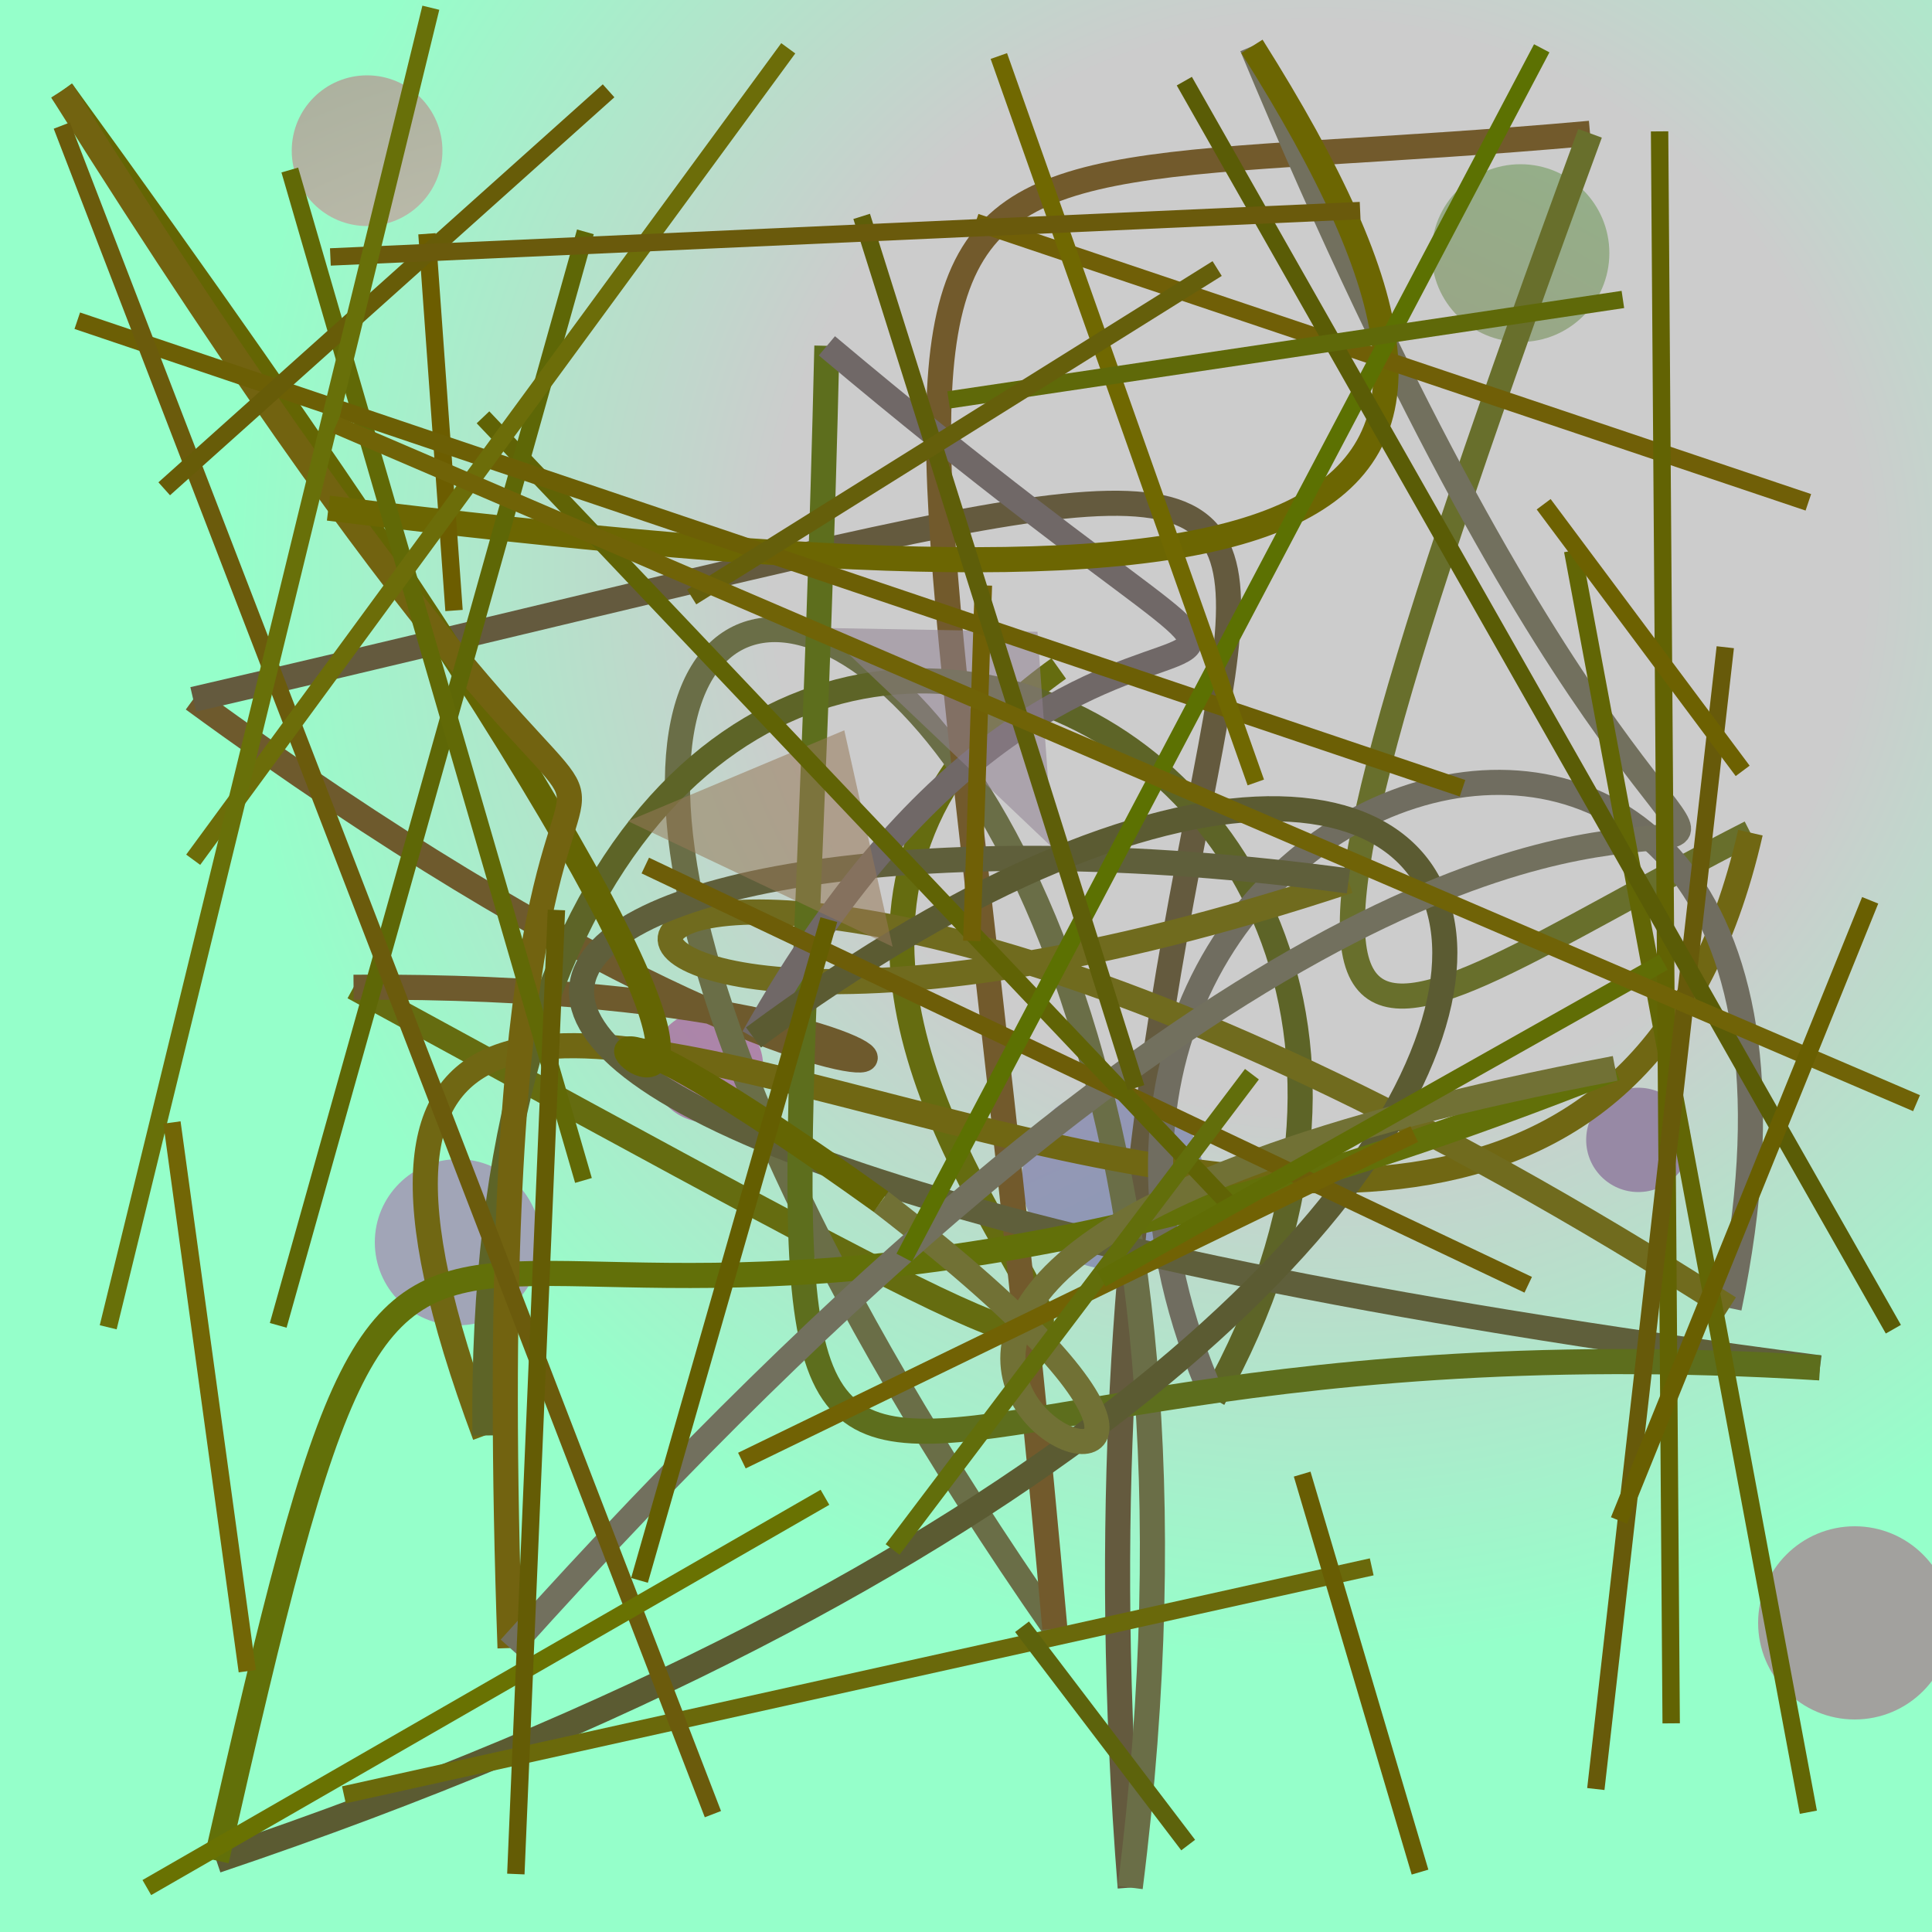
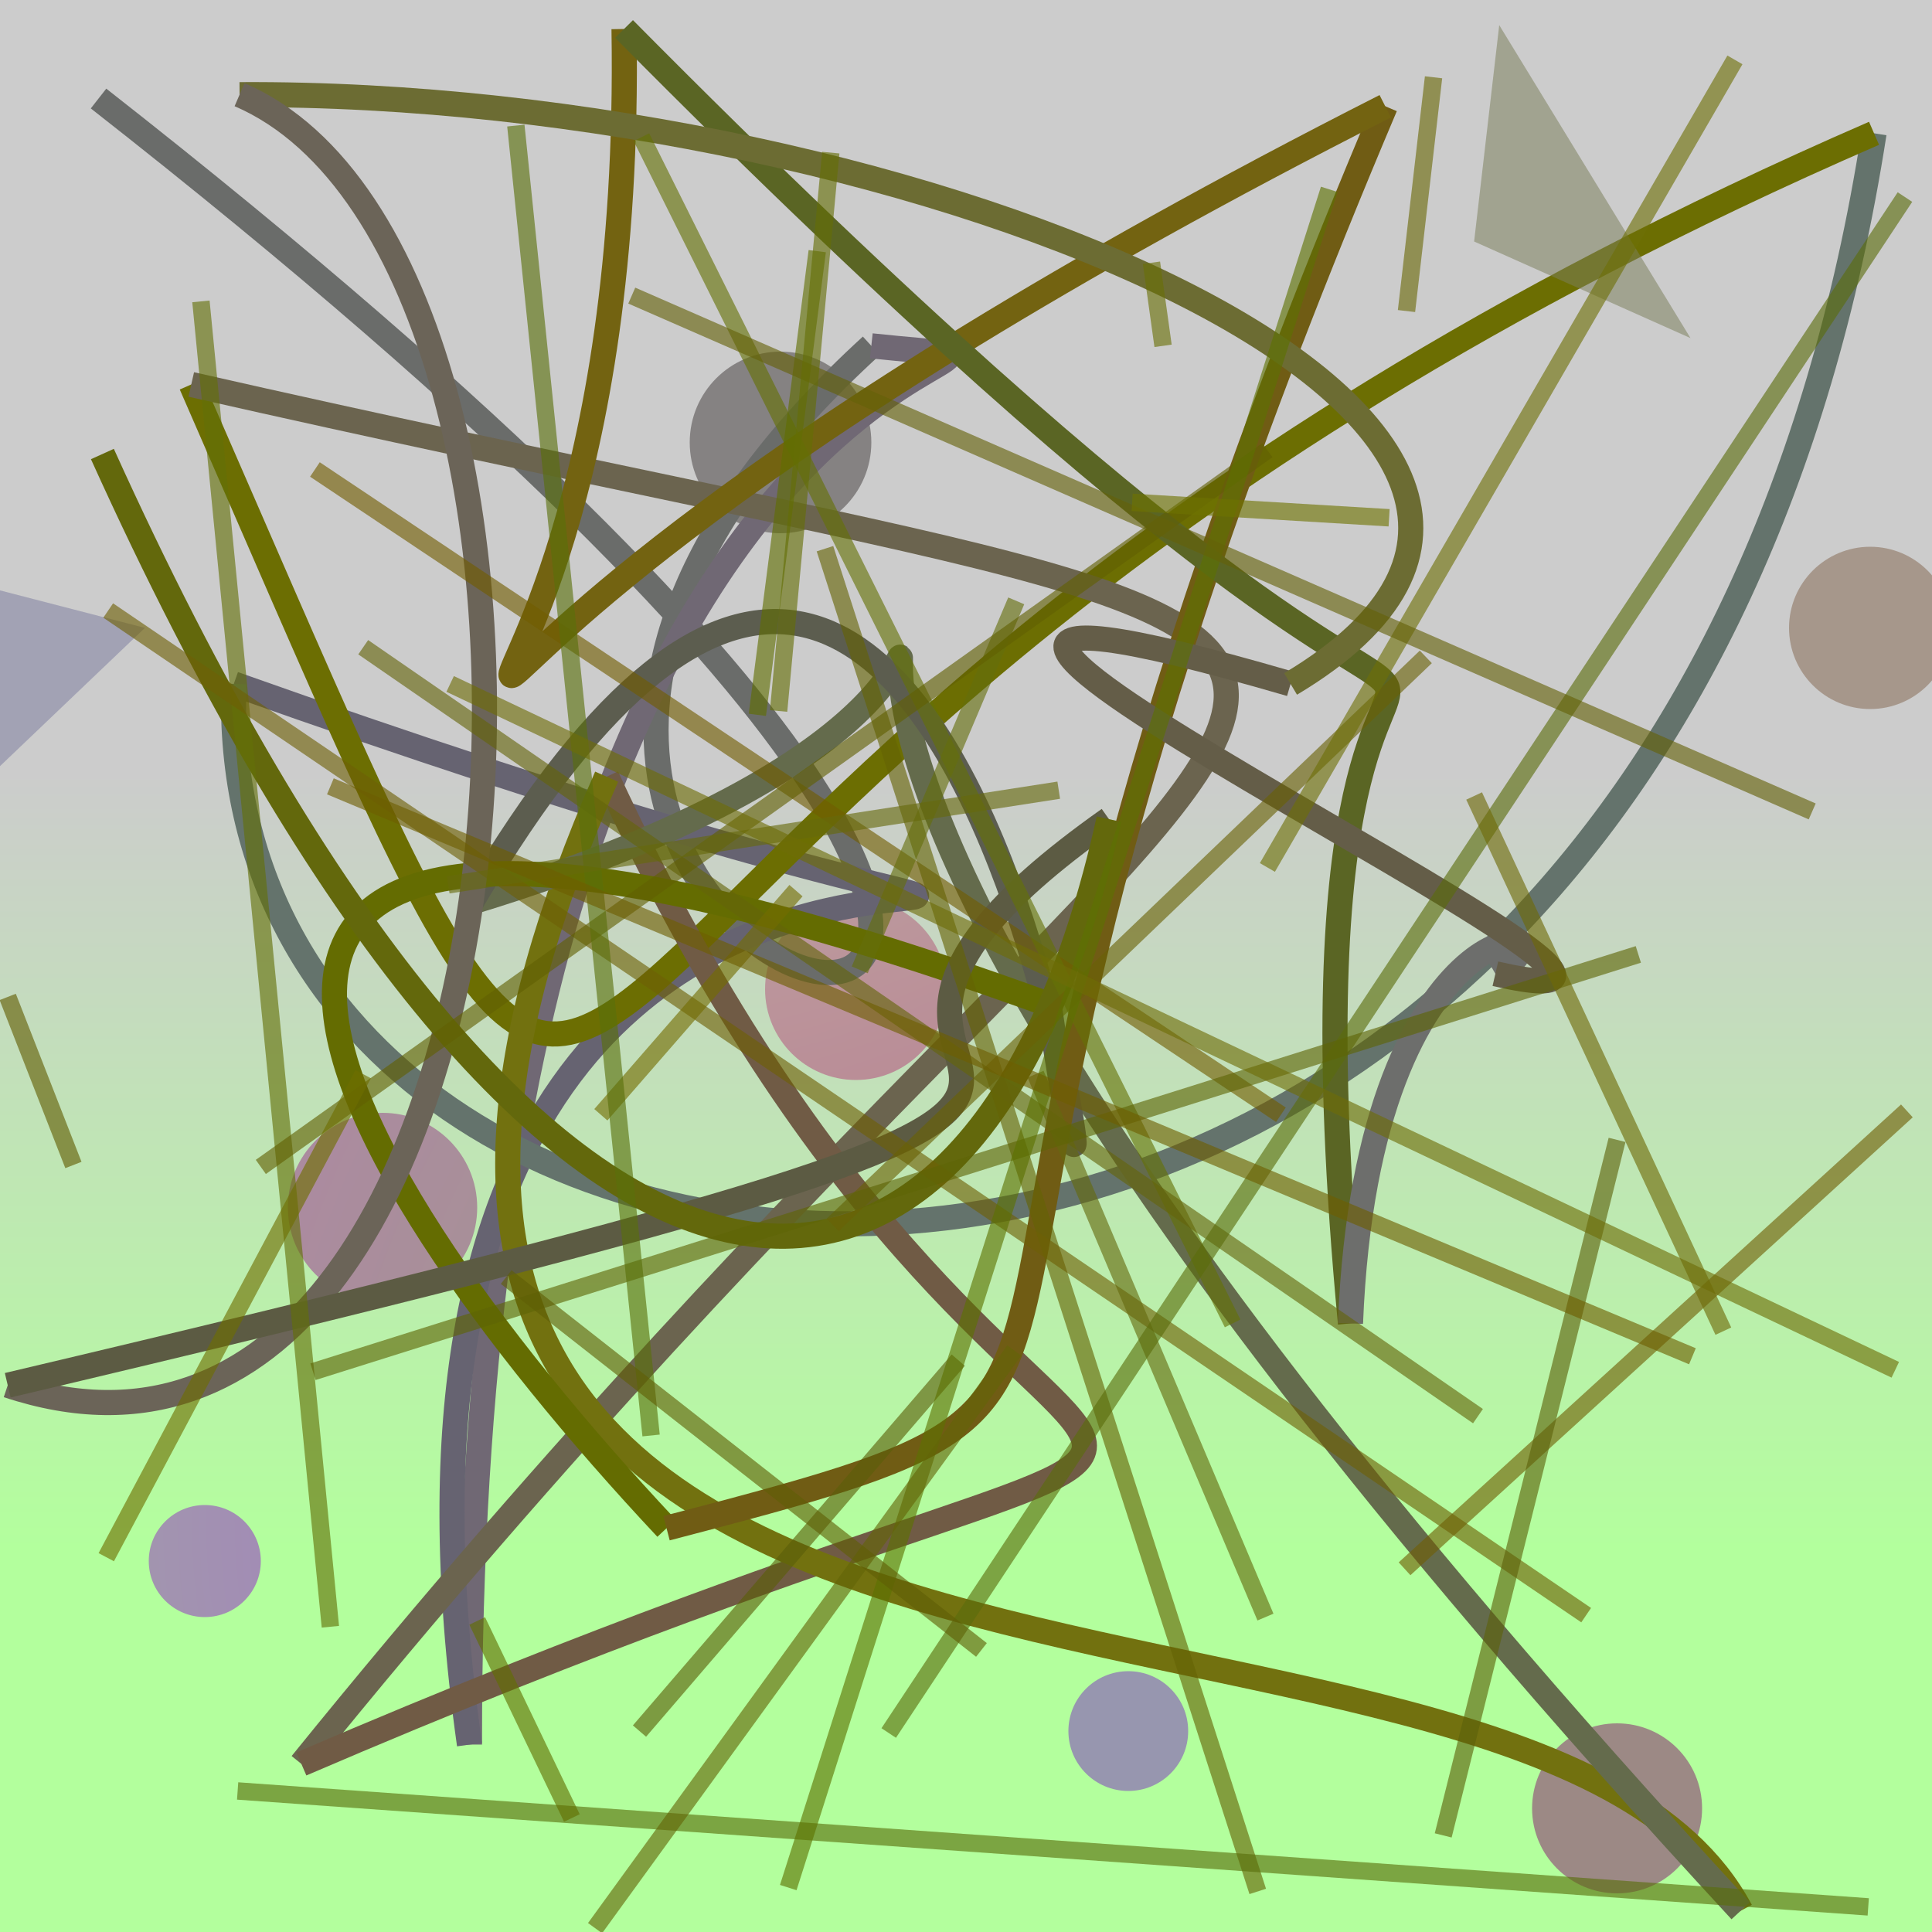
<svg xmlns="http://www.w3.org/2000/svg" xmlns:xlink="http://www.w3.org/1999/xlink" width="500pt" height="500pt" viewBox="0 0 500 500" version="1.1">
  <defs>
-     <radialGradient id="radial0" gradientUnits="userSpaceOnUse" cx="0.681" cy="0.296" fx="0.681" fy="0.296" r="0.6" gradientTransform="matrix(500,0,0,500,0,0)">
-       <stop offset="0.467" style="stop-color:rgb(80%,80%,80%);stop-opacity:1;" />
-       <stop offset="0.933" style="stop-color:rgb(58.5%,100%,79.2%);stop-opacity:1;" />
+     <linearGradient id="linear0" gradientUnits="userSpaceOnUse" x1="0.551" y1="0" x2="0.551" y2="1" gradientTransform="matrix(500,0,0,500,0,0)">
+       <stop offset="0.4" style="stop-color:rgb(80%,80%,80%);stop-opacity:1;" />
+       <stop offset="0.8" style="stop-color:rgb(70.2%,100%,61.7%);stop-opacity:1;" />
+     </linearGradient>
+     <radialGradient id="radial0" gradientUnits="userSpaceOnUse" cx="0.678" cy="0.827" fx="0.678" fy="0.827" r="0.6" gradientTransform="matrix(500,0,0,500,0,0)">
+       <stop offset="0.467" style="stop-color:rgb(63.4%,59.9%,54.6%);stop-opacity:1;" />
+       <stop offset="0.933" style="stop-color:rgb(67.1%,54.7%,62.2%);stop-opacity:1;" />
    </radialGradient>
-     <radialGradient id="radial1" gradientUnits="userSpaceOnUse" cx="0.384" cy="0.263" fx="0.384" fy="0.263" r="0.6" gradientTransform="matrix(500,0,0,500,0,0)">
-       <stop offset="0.467" style="stop-color:rgb(61.3%,58.3%,70.8%);stop-opacity:1;" />
-       <stop offset="0.933" style="stop-color:rgb(50.4%,61%,71.3%);stop-opacity:1;" />
+     <radialGradient id="radial1" gradientUnits="userSpaceOnUse" cx="0.633" cy="0.798" fx="0.633" fy="0.798" r="0.6" gradientTransform="matrix(500,0,0,500,0,0)">
+       <stop offset="0.467" style="stop-color:rgb(61%,53.8%,52.1%);stop-opacity:1;" />
+       <stop offset="0.933" style="stop-color:rgb(50.1%,59.9%,53.9%);stop-opacity:1;" />
    </radialGradient>
-     <radialGradient id="radial2" gradientUnits="userSpaceOnUse" cx="0.181" cy="0.495" fx="0.181" fy="0.495" r="0.6" gradientTransform="matrix(500,0,0,500,0,0)">
-       <stop offset="0.467" style="stop-color:rgb(67.4%,60.3%,74.2%);stop-opacity:1;" />
-       <stop offset="0.933" style="stop-color:rgb(63.7%,63.2%,61.8%);stop-opacity:1;" />
+     <radialGradient id="radial2" gradientUnits="userSpaceOnUse" cx="0.847" cy="0.808" fx="0.847" fy="0.808" r="0.6" gradientTransform="matrix(500,0,0,500,0,0)">
+       <stop offset="0.467" style="stop-color:rgb(67.1%,65.6%,56.8%);stop-opacity:1;" />
+       <stop offset="0.933" style="stop-color:rgb(52.3%,50.8%,50.8%);stop-opacity:1;" />
    </radialGradient>
-     <radialGradient id="radial3" gradientUnits="userSpaceOnUse" cx="0.283" cy="0.721" fx="0.283" fy="0.721" r="0.6" gradientTransform="matrix(500,0,0,500,0,0)">
-       <stop offset="0.467" style="stop-color:rgb(63.3%,64.7%,71.9%);stop-opacity:1;" />
-       <stop offset="0.933" style="stop-color:rgb(59.4%,69.1%,68.2%);stop-opacity:1;" />
+     <radialGradient id="radial3" gradientUnits="userSpaceOnUse" cx="0.359" cy="0.866" fx="0.359" fy="0.866" r="0.6" gradientTransform="matrix(500,0,0,500,0,0)">
+       <stop offset="0.467" style="stop-color:rgb(63.9%,61%,70.9%);stop-opacity:1;" />
+       <stop offset="0.933" style="stop-color:rgb(65.1%,59.4%,54.6%);stop-opacity:1;" />
    </radialGradient>
-     <radialGradient id="radial4" gradientUnits="userSpaceOnUse" cx="0.855" cy="0.481" fx="0.855" fy="0.481" r="0.6" gradientTransform="matrix(500,0,0,500,0,0)">
-       <stop offset="0.467" style="stop-color:rgb(59.1%,53.9%,64.9%);stop-opacity:1;" />
-       <stop offset="0.933" style="stop-color:rgb(70.7%,56.8%,66.4%);stop-opacity:1;" />
+     <radialGradient id="radial4" gradientUnits="userSpaceOnUse" cx="0.142" cy="0.427" fx="0.142" fy="0.427" r="0.6" gradientTransform="matrix(500,0,0,500,0,0)">
+       <stop offset="0.467" style="stop-color:rgb(68.6%,56%,73.8%);stop-opacity:1;" />
+       <stop offset="0.933" style="stop-color:rgb(59.4%,59%,68.6%);stop-opacity:1;" />
    </radialGradient>
-     <radialGradient id="radial5" gradientUnits="userSpaceOnUse" cx="0.315" cy="0.416" fx="0.315" fy="0.416" r="0.6" gradientTransform="matrix(500,0,0,500,0,0)">
-       <stop offset="0.467" style="stop-color:rgb(74.9%,73.8%,67.7%);stop-opacity:1;" />
-       <stop offset="0.933" style="stop-color:rgb(57.7%,64.1%,55%);stop-opacity:1;" />
+     <radialGradient id="radial5" gradientUnits="userSpaceOnUse" cx="0.308" cy="0.131" fx="0.308" fy="0.131" r="0.6" gradientTransform="matrix(500,0,0,500,0,0)">
+       <stop offset="0.467" style="stop-color:rgb(74%,63.7%,63.4%);stop-opacity:1;" />
+       <stop offset="0.933" style="stop-color:rgb(72.2%,50.3%,56.3%);stop-opacity:1;" />
    </radialGradient>
-     <radialGradient id="radial6" gradientUnits="userSpaceOnUse" cx="0.562" cy="0.581" fx="0.562" fy="0.581" r="0.6" gradientTransform="matrix(500,0,0,500,0,0)">
-       <stop offset="0.467" style="stop-color:rgb(63%,59.8%,51.4%);stop-opacity:1;" />
-       <stop offset="0.933" style="stop-color:rgb(57.9%,68.6%,53.7%);stop-opacity:1;" />
-     </radialGradient>
-     <radialGradient id="radial7" gradientUnits="userSpaceOnUse" cx="0.698" cy="0.293" fx="0.698" fy="0.293" r="0.6" gradientTransform="matrix(500,0,0,500,0,0)">
-       <stop offset="0.467" style="stop-color:rgb(74.4%,52.1%,66.6%);stop-opacity:1;" />
-       <stop offset="0.933" style="stop-color:rgb(59.5%,52.7%,65.4%);stop-opacity:1;" />
+     <radialGradient id="radial6" gradientUnits="userSpaceOnUse" cx="0.464" cy="0.784" fx="0.464" fy="0.784" r="0.6" gradientTransform="matrix(500,0,0,500,0,0)">
+       <stop offset="0.467" style="stop-color:rgb(63.7%,52.4%,72.4%);stop-opacity:1;" />
+       <stop offset="0.933" style="stop-color:rgb(63.8%,67.4%,62.5%);stop-opacity:1;" />
    </radialGradient>
    <clipPath id="clip1">
      <rect x="0" y="0" width="500" height="500" />
    </clipPath>
    <g id="surface140" clip-path="url(#clip1)">
-       <rect x="0" y="0" width="500" height="500" style="fill:url(#radial0);stroke:none;" />
-       <path style=" stroke:none;fill-rule:nonzero;fill:url(#radial1);" d="M 311.5 305 C 311.5 317.98 300.98 328.5 288 328.5 C 275.02 328.5 264.5 317.98 264.5 305 C 264.5 292.02 275.02 281.5 288 281.5 C 300.98 281.5 311.5 292.02 311.5 305 " />
-       <path style=" stroke:none;fill-rule:nonzero;fill:url(#radial2);" d="M 505 420 C 505 433.809 493.809 445 480 445 C 466.191 445 455 433.809 455 420 C 455 406.191 466.191 395 480 395 C 493.809 395 505 406.191 505 420 " />
-       <path style=" stroke:none;fill-rule:nonzero;fill:url(#radial3);" d="M 140 321.5 C 140 333.375 130.375 343 118.5 343 C 106.625 343 97 333.375 97 321.5 C 97 309.625 106.625 300 118.5 300 C 130.375 300 140 309.625 140 321.5 " />
-       <path style=" stroke:none;fill-rule:nonzero;fill:url(#radial4);" d="M 437.5 295 C 437.5 302.457 431.457 308.5 424 308.5 C 416.543 308.5 410.5 302.457 410.5 295 C 410.5 287.543 416.543 281.5 424 281.5 C 431.457 281.5 437.5 287.543 437.5 295 " />
-       <path style=" stroke:none;fill-rule:nonzero;fill:url(#radial5);" d="M 114.5 39 C 114.5 49.77 105.77 58.5 95 58.5 C 84.23 58.5 75.5 49.77 75.5 39 C 75.5 28.23 84.23 19.5 95 19.5 C 105.77 19.5 114.5 28.23 114.5 39 " />
-       <path style=" stroke:none;fill-rule:nonzero;fill:url(#radial6);" d="M 416.5 65.5 C 416.5 78.203 406.203 88.5 393.5 88.5 C 380.797 88.5 370.5 78.203 370.5 65.5 C 370.5 52.797 380.797 42.5 393.5 42.5 C 406.203 42.5 416.5 52.797 416.5 65.5 " />
-       <path style=" stroke:none;fill-rule:nonzero;fill:url(#radial7);" d="M 197.5 276 C 197.5 284.008 191.008 290.5 183 290.5 C 174.992 290.5 168.5 284.008 168.5 276 C 168.5 267.992 174.992 261.5 183 261.5 C 191.008 261.5 197.5 267.992 197.5 276 " />
-       <path style="fill:none;stroke-width:0.013;stroke-linecap:butt;stroke-linejoin:miter;stroke:rgb(39.5%,42.4%,6.2%);stroke-opacity:1;stroke-miterlimit:10;" d="M 0.548 0.346 C 0.255 0.555 0.905 0.905 0.183 0.511 " transform="matrix(500,0,0,500,0,0)" />
-       <path style="fill:none;stroke-width:0.013;stroke-linecap:butt;stroke-linejoin:miter;stroke:rgb(43.1%,35.1%,17.6%);stroke-opacity:1;stroke-miterlimit:10;" d="M 0.183 0.511 C 0.58 0.508 0.513 0.664 0.1 0.362 " transform="matrix(500,0,0,500,0,0)" />
-       <path style="fill:none;stroke-width:0.013;stroke-linecap:butt;stroke-linejoin:miter;stroke:rgb(39.1%,35.3%,24.5%);stroke-opacity:1;stroke-miterlimit:10;" d="M 0.1 0.362 C 0.943 0.167 0.523 0.194 0.585 0.977 " transform="matrix(500,0,0,500,0,0)" />
-       <path style="fill:none;stroke-width:0.013;stroke-linecap:butt;stroke-linejoin:miter;stroke:rgb(41.4%,43.1%,27.8%);stroke-opacity:1;stroke-miterlimit:10;" d="M 0.585 0.977 C 0.689 0.152 0.04 0.115 0.546 0.843 " transform="matrix(500,0,0,500,0,0)" />
-       <path style="fill:none;stroke-width:0.013;stroke-linecap:butt;stroke-linejoin:miter;stroke:rgb(44.9%,35.2%,17.4%);stroke-opacity:1;stroke-miterlimit:10;" d="M 0.546 0.843 C 0.471 0.002 0.388 0.108 0.823 0.069 " transform="matrix(500,0,0,500,0,0)" />
-       <path style="fill:none;stroke-width:0.013;stroke-linecap:butt;stroke-linejoin:miter;stroke:rgb(40.7%,43.7%,17.2%);stroke-opacity:1;stroke-miterlimit:10;" d="M 0.823 0.069 C 0.612 0.643 0.694 0.539 0.906 0.431 " transform="matrix(500,0,0,500,0,0)" />
-       <path style="fill:none;stroke-width:0.013;stroke-linecap:butt;stroke-linejoin:miter;stroke:rgb(44.1%,40.5%,7.3%);stroke-opacity:1;stroke-miterlimit:10;" d="M 0.906 0.431 C 0.798 0.904 0.062 0.236 0.251 0.743 " transform="matrix(500,0,0,500,0,0)" />
-       <path style="fill:none;stroke-width:0.013;stroke-linecap:butt;stroke-linejoin:miter;stroke:rgb(36.3%,39.1%,15.3%);stroke-opacity:1;stroke-miterlimit:10;" d="M 0.251 0.743 C 0.244 0.114 0.838 0.348 0.628 0.724 " transform="matrix(500,0,0,500,0,0)" />
-       <path style="fill:none;stroke-width:0.013;stroke-linecap:butt;stroke-linejoin:miter;stroke:rgb(43.8%,42.9%,37.8%);stroke-opacity:1;stroke-miterlimit:10;" d="M 0.628 0.724 C 0.48 0.387 0.986 0.238 0.895 0.677 " transform="matrix(500,0,0,500,0,0)" />
-       <path style="fill:none;stroke-width:0.013;stroke-linecap:butt;stroke-linejoin:miter;stroke:rgb(44%,41.9%,11.9%);stroke-opacity:1;stroke-miterlimit:10;" d="M 0.895 0.677 C 0.249 0.264 0.162 0.634 0.698 0.456 " transform="matrix(500,0,0,500,0,0)" />
-       <path style="fill:none;stroke-width:0.013;stroke-linecap:butt;stroke-linejoin:miter;stroke:rgb(37.1%,37.3%,23.2%);stroke-opacity:1;stroke-miterlimit:10;" d="M 0.698 0.456 C 0.25 0.395 0.006 0.586 0.942 0.708 " transform="matrix(500,0,0,500,0,0)" />
-       <path style="fill:none;stroke-width:0.013;stroke-linecap:butt;stroke-linejoin:miter;stroke:rgb(36.3%,43.2%,11.5%);stroke-opacity:1;stroke-miterlimit:10;" d="M 0.942 0.708 C 0.329 0.67 0.409 0.995 0.428 0.179 " transform="matrix(500,0,0,500,0,0)" />
-       <path style="fill:none;stroke-width:0.013;stroke-linecap:butt;stroke-linejoin:miter;stroke:rgb(43.9%,40.8%,40.4%);stroke-opacity:1;stroke-miterlimit:10;" d="M 0.428 0.179 C 0.768 0.465 0.579 0.2 0.39 0.537 " transform="matrix(500,0,0,500,0,0)" />
-       <path style="fill:none;stroke-width:0.013;stroke-linecap:butt;stroke-linejoin:miter;stroke:rgb(35.5%,35.6%,19.6%);stroke-opacity:1;stroke-miterlimit:10;" d="M 0.39 0.537 C 0.852 0.195 0.97 0.674 0.112 0.963 " transform="matrix(500,0,0,500,0,0)" />
-       <path style="fill:none;stroke-width:0.013;stroke-linecap:butt;stroke-linejoin:miter;stroke:rgb(38.5%,43.9%,3.5%);stroke-opacity:1;stroke-miterlimit:10;" d="M 0.112 0.963 C 0.232 0.434 0.169 0.819 0.836 0.553 " transform="matrix(500,0,0,500,0,0)" />
-       <path style="fill:none;stroke-width:0.013;stroke-linecap:butt;stroke-linejoin:miter;stroke:rgb(44.5%,44.3%,20.7%);stroke-opacity:1;stroke-miterlimit:10;" d="M 0.836 0.553 C 0.2 0.673 0.792 0.881 0.456 0.622 " transform="matrix(500,0,0,500,0,0)" />
-       <path style="fill:none;stroke-width:0.013;stroke-linecap:butt;stroke-linejoin:miter;stroke:rgb(39.1%,39.7%,1%);stroke-opacity:1;stroke-miterlimit:10;" d="M 0.456 0.622 C 0.109 0.373 0.63 0.871 0.032 0.047 " transform="matrix(500,0,0,500,0,0)" />
-       <path style="fill:none;stroke-width:0.013;stroke-linecap:butt;stroke-linejoin:miter;stroke:rgb(44.7%,38.7%,6.3%);stroke-opacity:1;stroke-miterlimit:10;" d="M 0.032 0.047 C 0.45 0.712 0.237 0.086 0.264 0.853 " transform="matrix(500,0,0,500,0,0)" />
-       <path style="fill:none;stroke-width:0.013;stroke-linecap:butt;stroke-linejoin:miter;stroke:rgb(44.9%,43.8%,37%);stroke-opacity:1;stroke-miterlimit:10;" d="M 0.264 0.853 C 0.997 0.036 0.983 0.828 0.648 0.024 " transform="matrix(500,0,0,500,0,0)" />
-       <path style="fill:none;stroke-width:0.013;stroke-linecap:butt;stroke-linejoin:miter;stroke:rgb(42.3%,40.1%,0.9%);stroke-opacity:1;stroke-miterlimit:10;" d="M 0.648 0.024 C 0.812 0.284 0.698 0.328 0.17 0.263 " transform="matrix(500,0,0,500,0,0)" />
-       <path style=" stroke:none;fill-rule:nonzero;fill:rgb(56.5%,51.1%,57.3%);fill-opacity:0.55;" d="M 212.5 162.5 L 268.5 163.5 L 272.5 219.5 L 212.5 162.5 " />
-       <path style=" stroke:none;fill-rule:nonzero;fill:rgb(59%,46.9%,34%);fill-opacity:0.55;" d="M 162.5 212.5 L 218.5 189 L 231 245 L 162.5 212.5 " />
-       <path style="fill:none;stroke-width:0.009;stroke-linecap:butt;stroke-linejoin:miter;stroke:rgb(42.8%,36.4%,3.1%);stroke-opacity:1;stroke-miterlimit:10;" d="M 0.791 0.665 L 0.334 0.448 " transform="matrix(500,0,0,500,0,0)" />
-       <path style="fill:none;stroke-width:0.009;stroke-linecap:butt;stroke-linejoin:miter;stroke:rgb(37.7%,38.8%,2.1%);stroke-opacity:1;stroke-miterlimit:10;" d="M 0.636 0.623 L 0.25 0.216 " transform="matrix(500,0,0,500,0,0)" />
-       <path style="fill:none;stroke-width:0.009;stroke-linecap:butt;stroke-linejoin:miter;stroke:rgb(44.1%,37.6%,2.3%);stroke-opacity:1;stroke-miterlimit:10;" d="M 0.509 0.303 L 0.503 0.487 " transform="matrix(500,0,0,500,0,0)" />
-       <path style="fill:none;stroke-width:0.009;stroke-linecap:butt;stroke-linejoin:miter;stroke:rgb(42.3%,36.4%,0%);stroke-opacity:1;stroke-miterlimit:10;" d="M 0.235 0.316 L 0.221 0.121 " transform="matrix(500,0,0,500,0,0)" />
-       <path style="fill:none;stroke-width:0.009;stroke-linecap:butt;stroke-linejoin:miter;stroke:rgb(36.7%,40.5%,2.5%);stroke-opacity:1;stroke-miterlimit:10;" d="M 0.303 0.12 L 0.144 0.686 " transform="matrix(500,0,0,500,0,0)" />
-       <path style="fill:none;stroke-width:0.009;stroke-linecap:butt;stroke-linejoin:miter;stroke:rgb(43.8%,37.4%,2.8%);stroke-opacity:1;stroke-miterlimit:10;" d="M 0.936 0.26 L 0.505 0.115 " transform="matrix(500,0,0,500,0,0)" />
-       <path style="fill:none;stroke-width:0.009;stroke-linecap:butt;stroke-linejoin:miter;stroke:rgb(41.7%,41.1%,4.3%);stroke-opacity:1;stroke-miterlimit:10;" d="M 0.178 0.929 L 0.71 0.811 " transform="matrix(500,0,0,500,0,0)" />
-       <path style="fill:none;stroke-width:0.009;stroke-linecap:butt;stroke-linejoin:miter;stroke:rgb(36.6%,38.8%,4.6%);stroke-opacity:1;stroke-miterlimit:10;" d="M 0.615 0.955 L 0.529 0.842 " transform="matrix(500,0,0,500,0,0)" />
-       <path style="fill:none;stroke-width:0.009;stroke-linecap:butt;stroke-linejoin:miter;stroke:rgb(38.5%,40.1%,2%);stroke-opacity:1;stroke-miterlimit:10;" d="M 0.936 0.938 L 0.814 0.285 " transform="matrix(500,0,0,500,0,0)" />
-       <path style="fill:none;stroke-width:0.009;stroke-linecap:butt;stroke-linejoin:miter;stroke:rgb(38.1%,41.2%,2.2%);stroke-opacity:1;stroke-miterlimit:10;" d="M 0.15 0.088 L 0.302 0.611 " transform="matrix(500,0,0,500,0,0)" />
-       <path style="fill:none;stroke-width:0.009;stroke-linecap:butt;stroke-linejoin:miter;stroke:rgb(44.5%,38.6%,1.4%);stroke-opacity:1;stroke-miterlimit:10;" d="M 0.732 0.587 L 0.384 0.756 " transform="matrix(500,0,0,500,0,0)" />
-       <path style="fill:none;stroke-width:0.009;stroke-linecap:butt;stroke-linejoin:miter;stroke:rgb(42.4%,37.3%,1.8%);stroke-opacity:1;stroke-miterlimit:10;" d="M 0.04 0.166 L 0.757 0.408 " transform="matrix(500,0,0,500,0,0)" />
-       <path style="fill:none;stroke-width:0.009;stroke-linecap:butt;stroke-linejoin:miter;stroke:rgb(36.2%,44.2%,0.7%);stroke-opacity:1;stroke-miterlimit:10;" d="M 0.468 0.651 L 0.798 0.025 " transform="matrix(500,0,0,500,0,0)" />
-       <path style="fill:none;stroke-width:0.009;stroke-linecap:butt;stroke-linejoin:miter;stroke:rgb(42.1%,35.5%,4.9%);stroke-opacity:1;stroke-miterlimit:10;" d="M 0.032 0.065 L 0.369 0.939 " transform="matrix(500,0,0,500,0,0)" />
-       <path style="fill:none;stroke-width:0.009;stroke-linecap:butt;stroke-linejoin:miter;stroke:rgb(40.6%,36.6%,1.3%);stroke-opacity:1;stroke-miterlimit:10;" d="M 0.674 0.763 L 0.735 0.969 " transform="matrix(500,0,0,500,0,0)" />
-       <path style="fill:none;stroke-width:0.009;stroke-linecap:butt;stroke-linejoin:miter;stroke:rgb(38.4%,38.7%,1%);stroke-opacity:1;stroke-miterlimit:10;" d="M 0.859 0.068 L 0.865 0.892 " transform="matrix(500,0,0,500,0,0)" />
-       <path style="fill:none;stroke-width:0.009;stroke-linecap:butt;stroke-linejoin:miter;stroke:rgb(40.5%,35.3%,3.8%);stroke-opacity:1;stroke-miterlimit:10;" d="M 0.826 0.926 L 0.893 0.335 " transform="matrix(500,0,0,500,0,0)" />
-       <path style="fill:none;stroke-width:0.009;stroke-linecap:butt;stroke-linejoin:miter;stroke:rgb(42.7%,38%,0.5%);stroke-opacity:1;stroke-miterlimit:10;" d="M 0.902 0.399 L 0.799 0.261 " transform="matrix(500,0,0,500,0,0)" />
-       <path style="fill:none;stroke-width:0.009;stroke-linecap:butt;stroke-linejoin:miter;stroke:rgb(35.2%,35.9%,2.5%);stroke-opacity:1;stroke-miterlimit:10;" d="M 0.98 0.688 L 0.613 0.042 " transform="matrix(500,0,0,500,0,0)" />
-       <path style="fill:none;stroke-width:0.009;stroke-linecap:butt;stroke-linejoin:miter;stroke:rgb(39.4%,36.8%,0.5%);stroke-opacity:1;stroke-miterlimit:10;" d="M 0.429 0.476 L 0.331 0.818 " transform="matrix(500,0,0,500,0,0)" />
-       <path style="fill:none;stroke-width:0.009;stroke-linecap:butt;stroke-linejoin:miter;stroke:rgb(43.9%,40.7%,0.3%);stroke-opacity:1;stroke-miterlimit:10;" d="M 0.65 0.405 L 0.517 0.029 " transform="matrix(500,0,0,500,0,0)" />
-       <path style="fill:none;stroke-width:0.009;stroke-linecap:butt;stroke-linejoin:miter;stroke:rgb(38.5%,43%,4.5%);stroke-opacity:1;stroke-miterlimit:10;" d="M 0.462 0.802 L 0.648 0.556 " transform="matrix(500,0,0,500,0,0)" />
-       <path style="fill:none;stroke-width:0.009;stroke-linecap:butt;stroke-linejoin:miter;stroke:rgb(42.5%,42.7%,3.4%);stroke-opacity:1;stroke-miterlimit:10;" d="M 0.1 0.445 L 0.408 0.025 " transform="matrix(500,0,0,500,0,0)" />
-       <path style="fill:none;stroke-width:0.009;stroke-linecap:butt;stroke-linejoin:miter;stroke:rgb(41.1%,44.9%,0.8%);stroke-opacity:1;stroke-miterlimit:10;" d="M 0.427 0.775 L 0.076 0.977 " transform="matrix(500,0,0,500,0,0)" />
-       <path style="fill:none;stroke-width:0.009;stroke-linecap:butt;stroke-linejoin:miter;stroke:rgb(37.6%,42.6%,2%);stroke-opacity:1;stroke-miterlimit:10;" d="M 0.57 0.662 L 0.861 0.498 " transform="matrix(500,0,0,500,0,0)" />
-       <path style="fill:none;stroke-width:0.009;stroke-linecap:butt;stroke-linejoin:miter;stroke:rgb(40.3%,35.9%,3%);stroke-opacity:1;stroke-miterlimit:10;" d="M 0.085 0.253 L 0.315 0.047 " transform="matrix(500,0,0,500,0,0)" />
-       <path style="fill:none;stroke-width:0.009;stroke-linecap:butt;stroke-linejoin:miter;stroke:rgb(37.3%,41%,3.4%);stroke-opacity:1;stroke-miterlimit:10;" d="M 0.491 0.207 L 0.84 0.155 " transform="matrix(500,0,0,500,0,0)" />
-       <path style="fill:none;stroke-width:0.009;stroke-linecap:butt;stroke-linejoin:miter;stroke:rgb(36.8%,36.9%,3.4%);stroke-opacity:1;stroke-miterlimit:10;" d="M 0.588 0.563 L 0.446 0.112 " transform="matrix(500,0,0,500,0,0)" />
-       <path style="fill:none;stroke-width:0.009;stroke-linecap:butt;stroke-linejoin:miter;stroke:rgb(39.7%,37.4%,4.4%);stroke-opacity:1;stroke-miterlimit:10;" d="M 0.63 0.139 L 0.358 0.309 " transform="matrix(500,0,0,500,0,0)" />
-       <path style="fill:none;stroke-width:0.009;stroke-linecap:butt;stroke-linejoin:miter;stroke:rgb(41.6%,35.1%,4.9%);stroke-opacity:1;stroke-miterlimit:10;" d="M 0.704 0.109 L 0.171 0.133 " transform="matrix(500,0,0,500,0,0)" />
-       <path style="fill:none;stroke-width:0.009;stroke-linecap:butt;stroke-linejoin:miter;stroke:rgb(40.7%,44.1%,3.5%);stroke-opacity:1;stroke-miterlimit:10;" d="M 0.223 0.004 L 0.056 0.687 " transform="matrix(500,0,0,500,0,0)" />
-       <path style="fill:none;stroke-width:0.009;stroke-linecap:butt;stroke-linejoin:miter;stroke:rgb(43.9%,38.9%,2.8%);stroke-opacity:1;stroke-miterlimit:10;" d="M 0.992 0.571 L 0.174 0.22 " transform="matrix(500,0,0,500,0,0)" />
-       <path style="fill:none;stroke-width:0.009;stroke-linecap:butt;stroke-linejoin:miter;stroke:rgb(41.1%,37.3%,0.3%);stroke-opacity:1;stroke-miterlimit:10;" d="M 0.838 0.787 L 0.968 0.466 " transform="matrix(500,0,0,500,0,0)" />
-       <path style="fill:none;stroke-width:0.009;stroke-linecap:butt;stroke-linejoin:miter;stroke:rgb(44.8%,40.1%,2.4%);stroke-opacity:1;stroke-miterlimit:10;" d="M 0.089 0.581 L 0.128 0.865 " transform="matrix(500,0,0,500,0,0)" />
-       <path style="fill:none;stroke-width:0.009;stroke-linecap:butt;stroke-linejoin:miter;stroke:rgb(39.4%,35.9%,1.8%);stroke-opacity:1;stroke-miterlimit:10;" d="M 0.267 0.97 L 0.288 0.471 " transform="matrix(500,0,0,500,0,0)" />
+       <rect x="0" y="0" width="500" height="500" style="fill:url(#linear0);stroke:none;" />
+       <path style=" stroke:none;fill-rule:nonzero;fill:url(#radial0);" d="M 123.5 312.5 C 123.5 326.031 112.531 337 99 337 C 85.469 337 74.5 326.031 74.5 312.5 C 74.5 298.969 85.469 288 99 288 C 112.531 288 123.5 298.969 123.5 312.5 " />
+       <path style=" stroke:none;fill-rule:nonzero;fill:url(#radial1);" d="M 440.5 468 C 440.5 480.148 430.648 490 418.5 490 C 406.352 490 396.5 480.148 396.5 468 C 396.5 455.852 406.352 446 418.5 446 C 430.648 446 440.5 455.852 440.5 468 " />
+       <path style=" stroke:none;fill-rule:nonzero;fill:url(#radial2);" d="M 225.5 114.5 C 225.5 127.48 214.98 138 202 138 C 189.02 138 178.5 127.48 178.5 114.5 C 178.5 101.52 189.02 91 202 91 C 214.98 91 225.5 101.52 225.5 114.5 " />
+       <path style=" stroke:none;fill-rule:nonzero;fill:url(#radial3);" d="M 505 162.5 C 505 174.098 495.598 183.5 484 183.5 C 472.402 183.5 463 174.098 463 162.5 C 463 150.902 472.402 141.5 484 141.5 C 495.598 141.5 505 150.902 505 162.5 " />
+       <path style=" stroke:none;fill-rule:nonzero;fill:url(#radial4);" d="M 307.5 448 C 307.5 456.559 300.559 463.5 292 463.5 C 283.441 463.5 276.5 456.559 276.5 448 C 276.5 439.441 283.441 432.5 292 432.5 C 300.559 432.5 307.5 439.441 307.5 448 " />
+       <path style=" stroke:none;fill-rule:nonzero;fill:url(#radial5);" d="M 245 256 C 245 268.98 234.48 279.5 221.5 279.5 C 208.52 279.5 198 268.98 198 256 C 198 243.02 208.52 232.5 221.5 232.5 C 234.48 232.5 245 243.02 245 256 " />
+       <path style=" stroke:none;fill-rule:nonzero;fill:url(#radial6);" d="M 67.5 404 C 67.5 412.008 61.008 418.5 53 418.5 C 44.992 418.5 38.5 412.008 38.5 404 C 38.5 395.992 44.992 389.5 53 389.5 C 61.008 389.5 67.5 395.992 67.5 404 " />
+       <path style="fill:none;stroke-width:0.013;stroke-linecap:butt;stroke-linejoin:miter;stroke:rgb(41.7%,42.3%,41.5%);stroke-opacity:1;stroke-miterlimit:10;" d="M 0.051 0.051 C 0.91 0.724 0.055 0.541 0.451 0.179 " transform="matrix(500,0,0,500,0,0)" />
+       <path style="fill:none;stroke-width:0.013;stroke-linecap:butt;stroke-linejoin:miter;stroke:rgb(43.9%,40.6%,45.3%);stroke-opacity:1;stroke-miterlimit:10;" d="M 0.451 0.179 C 0.61 0.196 0.242 0.117 0.243 0.903 " transform="matrix(500,0,0,500,0,0)" />
+       <path style="fill:none;stroke-width:0.013;stroke-linecap:butt;stroke-linejoin:miter;stroke:rgb(40.1%,38.7%,44.3%);stroke-opacity:1;stroke-miterlimit:10;" d="M 0.243 0.903 C 0.145 0.206 0.893 0.628 0.121 0.354 " transform="matrix(500,0,0,500,0,0)" />
+       <path style="fill:none;stroke-width:0.013;stroke-linecap:butt;stroke-linejoin:miter;stroke:rgb(39.2%,45%,42.2%);stroke-opacity:1;stroke-miterlimit:10;" d="M 0.121 0.354 C 0.109 0.737 0.856 0.8 0.97 0.069 " transform="matrix(500,0,0,500,0,0)" />
+       <path style="fill:none;stroke-width:0.013;stroke-linecap:butt;stroke-linejoin:miter;stroke:rgb(42.3%,43.2%,0.8%);stroke-opacity:1;stroke-miterlimit:10;" d="M 0.97 0.069 C 0.162 0.42 0.382 0.847 0.099 0.199 " transform="matrix(500,0,0,500,0,0)" />
+       <path style="fill:none;stroke-width:0.013;stroke-linecap:butt;stroke-linejoin:miter;stroke:rgb(41.9%,39.4%,31%);stroke-opacity:1;stroke-miterlimit:10;" d="M 0.099 0.199 C 0.9 0.381 0.704 0.236 0.156 0.913 " transform="matrix(500,0,0,500,0,0)" />
+       <path style="fill:none;stroke-width:0.013;stroke-linecap:butt;stroke-linejoin:miter;stroke:rgb(43.9%,35.8%,27.1%);stroke-opacity:1;stroke-miterlimit:10;" d="M 0.156 0.913 C 0.791 0.64 0.547 0.906 0.314 0.402 " transform="matrix(500,0,0,500,0,0)" />
+       <path style="fill:none;stroke-width:0.013;stroke-linecap:butt;stroke-linejoin:miter;stroke:rgb(44.8%,44.5%,6%);stroke-opacity:1;stroke-miterlimit:10;" d="M 0.314 0.402 C 0.067 0.964 0.788 0.776 0.901 0.989 " transform="matrix(500,0,0,500,0,0)" />
+       <path style="fill:none;stroke-width:0.013;stroke-linecap:butt;stroke-linejoin:miter;stroke:rgb(39.1%,42.1%,29.9%);stroke-opacity:1;stroke-miterlimit:10;" d="M 0.901 0.989 C 0.117 0.14 0.745 0.314 0.244 0.467 " transform="matrix(500,0,0,500,0,0)" />
+       <path style="fill:none;stroke-width:0.013;stroke-linecap:butt;stroke-linejoin:miter;stroke:rgb(36.1%,36.4%,30.9%);stroke-opacity:1;stroke-miterlimit:10;" d="M 0.244 0.467 C 0.518 0.001 0.589 0.833 0.543 0.52 " transform="matrix(500,0,0,500,0,0)" />
+       <path style="fill:none;stroke-width:0.013;stroke-linecap:butt;stroke-linejoin:miter;stroke:rgb(39.2%,42.5%,0.2%);stroke-opacity:1;stroke-miterlimit:10;" d="M 0.543 0.52 C 0.001 0.323 0.165 0.599 0.345 0.791 " transform="matrix(500,0,0,500,0,0)" />
+       <path style="fill:none;stroke-width:0.013;stroke-linecap:butt;stroke-linejoin:miter;stroke:rgb(44.1%,36.2%,8%);stroke-opacity:1;stroke-miterlimit:10;" d="M 0.345 0.791 C 0.652 0.711 0.418 0.761 0.717 0.055 " transform="matrix(500,0,0,500,0,0)" />
+       <path style="fill:none;stroke-width:0.013;stroke-linecap:butt;stroke-linejoin:miter;stroke:rgb(45%,38.8%,6.7%);stroke-opacity:1;stroke-miterlimit:10;" d="M 0.717 0.055 C 0.031 0.403 0.331 0.505 0.323 0.015 " transform="matrix(500,0,0,500,0,0)" />
+       <path style="fill:none;stroke-width:0.013;stroke-linecap:butt;stroke-linejoin:miter;stroke:rgb(35.4%,39.8%,14.2%);stroke-opacity:1;stroke-miterlimit:10;" d="M 0.323 0.015 C 0.929 0.627 0.642 0.083 0.699 0.685 " transform="matrix(500,0,0,500,0,0)" />
+       <path style="fill:none;stroke-width:0.013;stroke-linecap:butt;stroke-linejoin:miter;stroke:rgb(42.6%,43.2%,42.5%);stroke-opacity:1;stroke-miterlimit:10;" d="M 0.699 0.685 C 0.708 0.462 0.824 0.475 0.774 0.504 " transform="matrix(500,0,0,500,0,0)" />
+       <path style="fill:none;stroke-width:0.013;stroke-linecap:butt;stroke-linejoin:miter;stroke:rgb(39.4%,36.6%,28.4%);stroke-opacity:1;stroke-miterlimit:10;" d="M 0.774 0.504 C 0.948 0.544 0.297 0.246 0.668 0.354 " transform="matrix(500,0,0,500,0,0)" />
+       <path style="fill:none;stroke-width:0.013;stroke-linecap:butt;stroke-linejoin:miter;stroke:rgb(42.2%,42.3%,20.1%);stroke-opacity:1;stroke-miterlimit:10;" d="M 0.668 0.354 C 0.889 0.222 0.477 0.047 0.124 0.049 " transform="matrix(500,0,0,500,0,0)" />
+       <path style="fill:none;stroke-width:0.013;stroke-linecap:butt;stroke-linejoin:miter;stroke:rgb(41.8%,39.4%,34.6%);stroke-opacity:1;stroke-miterlimit:10;" d="M 0.124 0.049 C 0.326 0.136 0.287 0.811 0.004 0.717 " transform="matrix(500,0,0,500,0,0)" />
+       <path style="fill:none;stroke-width:0.013;stroke-linecap:butt;stroke-linejoin:miter;stroke:rgb(36.1%,35.7%,26.1%);stroke-opacity:1;stroke-miterlimit:10;" d="M 0.004 0.717 C 0.809 0.527 0.322 0.602 0.574 0.424 " transform="matrix(500,0,0,500,0,0)" />
+       <path style="fill:none;stroke-width:0.013;stroke-linecap:butt;stroke-linejoin:miter;stroke:rgb(38.8%,40.9%,4.7%);stroke-opacity:1;stroke-miterlimit:10;" d="M 0.574 0.424 C 0.504 0.74 0.279 0.735 0.053 0.235 " transform="matrix(500,0,0,500,0,0)" />
+       <path style=" stroke:none;fill-rule:nonzero;fill:rgb(49.5%,49.4%,62.2%);fill-opacity:0.528;" d="M 37.5 162.5 L -18.5 148 L -6 204 L 37.5 162.5 " />
+       <path style=" stroke:none;fill-rule:nonzero;fill:rgb(48.4%,49.9%,36%);fill-opacity:0.528;" d="M 437.5 87.5 L 381.5 62.5 L 388 6.5 L 437.5 87.5 " />
+       <path style="fill:none;stroke-width:0.009;stroke-linecap:butt;stroke-linejoin:miter;stroke:rgb(44.2%,36.2%,0.2%);stroke-opacity:0.618;stroke-miterlimit:10;" d="M 0.663 0.577 L 0.163 0.243 " transform="matrix(500,0,0,500,0,0)" />
+       <path style="fill:none;stroke-width:0.009;stroke-linecap:butt;stroke-linejoin:miter;stroke:rgb(39.4%,38.9%,1.6%);stroke-opacity:0.618;stroke-miterlimit:10;" d="M 0.427 0.284 L 0.651 0.979 " transform="matrix(500,0,0,500,0,0)" />
+       <path style="fill:none;stroke-width:0.009;stroke-linecap:butt;stroke-linejoin:miter;stroke:rgb(35.7%,36.7%,3.4%);stroke-opacity:0.618;stroke-miterlimit:10;" d="M 0.496 0.704 L 0.331 0.896 " transform="matrix(500,0,0,500,0,0)" />
+       <path style="fill:none;stroke-width:0.009;stroke-linecap:butt;stroke-linejoin:miter;stroke:rgb(39.2%,44.8%,2.5%);stroke-opacity:0.618;stroke-miterlimit:10;" d="M 0.638 0.685 L 0.332 0.071 " transform="matrix(500,0,0,500,0,0)" />
+       <path style="fill:none;stroke-width:0.009;stroke-linecap:butt;stroke-linejoin:miter;stroke:rgb(44%,36.7%,2.2%);stroke-opacity:0.618;stroke-miterlimit:10;" d="M 0.987 0.575 L 0.727 0.812 " transform="matrix(500,0,0,500,0,0)" />
+       <path style="fill:none;stroke-width:0.009;stroke-linecap:butt;stroke-linejoin:miter;stroke:rgb(37.7%,43.6%,0.5%);stroke-opacity:0.618;stroke-miterlimit:10;" d="M 0.423 0.13 L 0.392 0.37 " transform="matrix(500,0,0,500,0,0)" />
+       <path style="fill:none;stroke-width:0.009;stroke-linecap:butt;stroke-linejoin:miter;stroke:rgb(38.9%,43.9%,2.7%);stroke-opacity:0.618;stroke-miterlimit:10;" d="M 0.171 0.842 L 0.104 0.156 " transform="matrix(500,0,0,500,0,0)" />
+       <path style="fill:none;stroke-width:0.009;stroke-linecap:butt;stroke-linejoin:miter;stroke:rgb(43.3%,37.8%,2%);stroke-opacity:0.618;stroke-miterlimit:10;" d="M 0.056 0.316 L 0.821 0.836 " transform="matrix(500,0,0,500,0,0)" />
+       <path style="fill:none;stroke-width:0.009;stroke-linecap:butt;stroke-linejoin:miter;stroke:rgb(41.1%,38%,2.3%);stroke-opacity:0.618;stroke-miterlimit:10;" d="M 0.738 0.34 L 0.431 0.634 " transform="matrix(500,0,0,500,0,0)" />
+       <path style="fill:none;stroke-width:0.009;stroke-linecap:butt;stroke-linejoin:miter;stroke:rgb(39.3%,43.5%,4.6%);stroke-opacity:0.618;stroke-miterlimit:10;" d="M 0.445 0.502 L 0.526 0.311 " transform="matrix(500,0,0,500,0,0)" />
+       <path style="fill:none;stroke-width:0.009;stroke-linecap:butt;stroke-linejoin:miter;stroke:rgb(39.2%,41.2%,5%);stroke-opacity:0.618;stroke-miterlimit:10;" d="M 0.655 0.837 L 0.536 0.556 " transform="matrix(500,0,0,500,0,0)" />
+       <path style="fill:none;stroke-width:0.009;stroke-linecap:butt;stroke-linejoin:miter;stroke:rgb(39.4%,39.8%,3.8%);stroke-opacity:0.618;stroke-miterlimit:10;" d="M 0.188 0.335 L 0.765 0.733 " transform="matrix(500,0,0,500,0,0)" />
+       <path style="fill:none;stroke-width:0.009;stroke-linecap:butt;stroke-linejoin:miter;stroke:rgb(35.6%,42.7%,4.8%);stroke-opacity:0.618;stroke-miterlimit:10;" d="M 0.46 0.897 L 0.986 0.102 " transform="matrix(500,0,0,500,0,0)" />
+       <path style="fill:none;stroke-width:0.009;stroke-linecap:butt;stroke-linejoin:miter;stroke:rgb(38.3%,37.6%,0.7%);stroke-opacity:0.618;stroke-miterlimit:10;" d="M 0.656 0.233 L 0.135 0.604 " transform="matrix(500,0,0,500,0,0)" />
+       <path style="fill:none;stroke-width:0.009;stroke-linecap:butt;stroke-linejoin:miter;stroke:rgb(36.8%,39.5%,2.1%);stroke-opacity:0.618;stroke-miterlimit:10;" d="M 0.162 0.71 L 0.848 0.494 " transform="matrix(500,0,0,500,0,0)" />
+       <path style="fill:none;stroke-width:0.009;stroke-linecap:butt;stroke-linejoin:miter;stroke:rgb(43.3%,43.1%,0.4%);stroke-opacity:0.618;stroke-miterlimit:10;" d="M 0.055 0.806 L 0.188 0.556 " transform="matrix(500,0,0,500,0,0)" />
+       <path style="fill:none;stroke-width:0.009;stroke-linecap:butt;stroke-linejoin:miter;stroke:rgb(36%,37.9%,4.5%);stroke-opacity:0.618;stroke-miterlimit:10;" d="M 0.837 0.59 L 0.747 0.95 " transform="matrix(500,0,0,500,0,0)" />
+       <path style="fill:none;stroke-width:0.009;stroke-linecap:butt;stroke-linejoin:miter;stroke:rgb(35.4%,43.3%,4.3%);stroke-opacity:0.618;stroke-miterlimit:10;" d="M 0.123 0.927 L 0.967 0.987 " transform="matrix(500,0,0,500,0,0)" />
+       <path style="fill:none;stroke-width:0.009;stroke-linecap:butt;stroke-linejoin:miter;stroke:rgb(45%,42.7%,0.4%);stroke-opacity:0.618;stroke-miterlimit:10;" d="M 0.412 0.461 L 0.311 0.577 " transform="matrix(500,0,0,500,0,0)" />
+       <path style="fill:none;stroke-width:0.009;stroke-linecap:butt;stroke-linejoin:miter;stroke:rgb(35.4%,44%,3.9%);stroke-opacity:0.618;stroke-miterlimit:10;" d="M 0.267 0.065 L 0.337 0.743 " transform="matrix(500,0,0,500,0,0)" />
+       <path style="fill:none;stroke-width:0.009;stroke-linecap:butt;stroke-linejoin:miter;stroke:rgb(43.4%,43.9%,2.9%);stroke-opacity:0.618;stroke-miterlimit:10;" d="M 0.656 0.449 L 0.898 0.031 " transform="matrix(500,0,0,500,0,0)" />
+       <path style="fill:none;stroke-width:0.009;stroke-linecap:butt;stroke-linejoin:miter;stroke:rgb(36.5%,44.4%,0.4%);stroke-opacity:0.618;stroke-miterlimit:10;" d="M 0.408 0.977 L 0.688 0.098 " transform="matrix(500,0,0,500,0,0)" />
+       <path style="fill:none;stroke-width:0.009;stroke-linecap:butt;stroke-linejoin:miter;stroke:rgb(38.4%,36.5%,1.3%);stroke-opacity:0.618;stroke-miterlimit:10;" d="M 0.038 0.603 L 0.004 0.516 " transform="matrix(500,0,0,500,0,0)" />
+       <path style="fill:none;stroke-width:0.009;stroke-linecap:butt;stroke-linejoin:miter;stroke:rgb(39.8%,38.6%,3.4%);stroke-opacity:0.618;stroke-miterlimit:10;" d="M 0.938 0.42 L 0.327 0.153 " transform="matrix(500,0,0,500,0,0)" />
+       <path style="fill:none;stroke-width:0.009;stroke-linecap:butt;stroke-linejoin:miter;stroke:rgb(40.1%,41.6%,4.8%);stroke-opacity:0.618;stroke-miterlimit:10;" d="M 0.548 0.409 L 0.232 0.458 " transform="matrix(500,0,0,500,0,0)" />
+       <path style="fill:none;stroke-width:0.009;stroke-linecap:butt;stroke-linejoin:miter;stroke:rgb(43.2%,45%,0.2%);stroke-opacity:0.618;stroke-miterlimit:10;" d="M 0.586 0.26 L 0.719 0.268 " transform="matrix(500,0,0,500,0,0)" />
+       <path style="fill:none;stroke-width:0.009;stroke-linecap:butt;stroke-linejoin:miter;stroke:rgb(38.7%,39.3%,3%);stroke-opacity:0.618;stroke-miterlimit:10;" d="M 0.308 0.998 L 0.525 0.699 " transform="matrix(500,0,0,500,0,0)" />
+       <path style="fill:none;stroke-width:0.009;stroke-linecap:butt;stroke-linejoin:miter;stroke:rgb(43.1%,36.7%,0%);stroke-opacity:0.618;stroke-miterlimit:10;" d="M 0.171 0.407 L 0.876 0.702 " transform="matrix(500,0,0,500,0,0)" />
+       <path style="fill:none;stroke-width:0.009;stroke-linecap:butt;stroke-linejoin:miter;stroke:rgb(43.2%,41.5%,2.9%);stroke-opacity:0.618;stroke-miterlimit:10;" d="M 0.892 0.689 L 0.763 0.412 " transform="matrix(500,0,0,500,0,0)" />
+       <path style="fill:none;stroke-width:0.009;stroke-linecap:butt;stroke-linejoin:miter;stroke:rgb(41%,44%,3%);stroke-opacity:0.618;stroke-miterlimit:10;" d="M 0.602 0.179 L 0.596 0.136 " transform="matrix(500,0,0,500,0,0)" />
+       <path style="fill:none;stroke-width:0.009;stroke-linecap:butt;stroke-linejoin:miter;stroke:rgb(41.8%,41.4%,3.4%);stroke-opacity:0.618;stroke-miterlimit:10;" d="M 0.728 0.161 L 0.742 0.04 " transform="matrix(500,0,0,500,0,0)" />
+       <path style="fill:none;stroke-width:0.009;stroke-linecap:butt;stroke-linejoin:miter;stroke:rgb(37.6%,37.2%,2%);stroke-opacity:0.618;stroke-miterlimit:10;" d="M 0.508 0.854 L 0.262 0.661 " transform="matrix(500,0,0,500,0,0)" />
+       <path style="fill:none;stroke-width:0.009;stroke-linecap:butt;stroke-linejoin:miter;stroke:rgb(39.5%,43.5%,2.5%);stroke-opacity:0.618;stroke-miterlimit:10;" d="M 0.403 0.368 L 0.43 0.079 " transform="matrix(500,0,0,500,0,0)" />
+       <path style="fill:none;stroke-width:0.009;stroke-linecap:butt;stroke-linejoin:miter;stroke:rgb(38.2%,43.3%,0.4%);stroke-opacity:0.618;stroke-miterlimit:10;" d="M 0.296 0.941 L 0.247 0.839 " transform="matrix(500,0,0,500,0,0)" />
+       <path style="fill:none;stroke-width:0.009;stroke-linecap:butt;stroke-linejoin:miter;stroke:rgb(43.4%,42.2%,3.3%);stroke-opacity:0.618;stroke-miterlimit:10;" d="M 0.233 0.354 L 0.981 0.709 " transform="matrix(500,0,0,500,0,0)" />
    </g>
  </defs>
  <g id="surface137">
    <use xlink:href="#surface140" />
  </g>
</svg>
